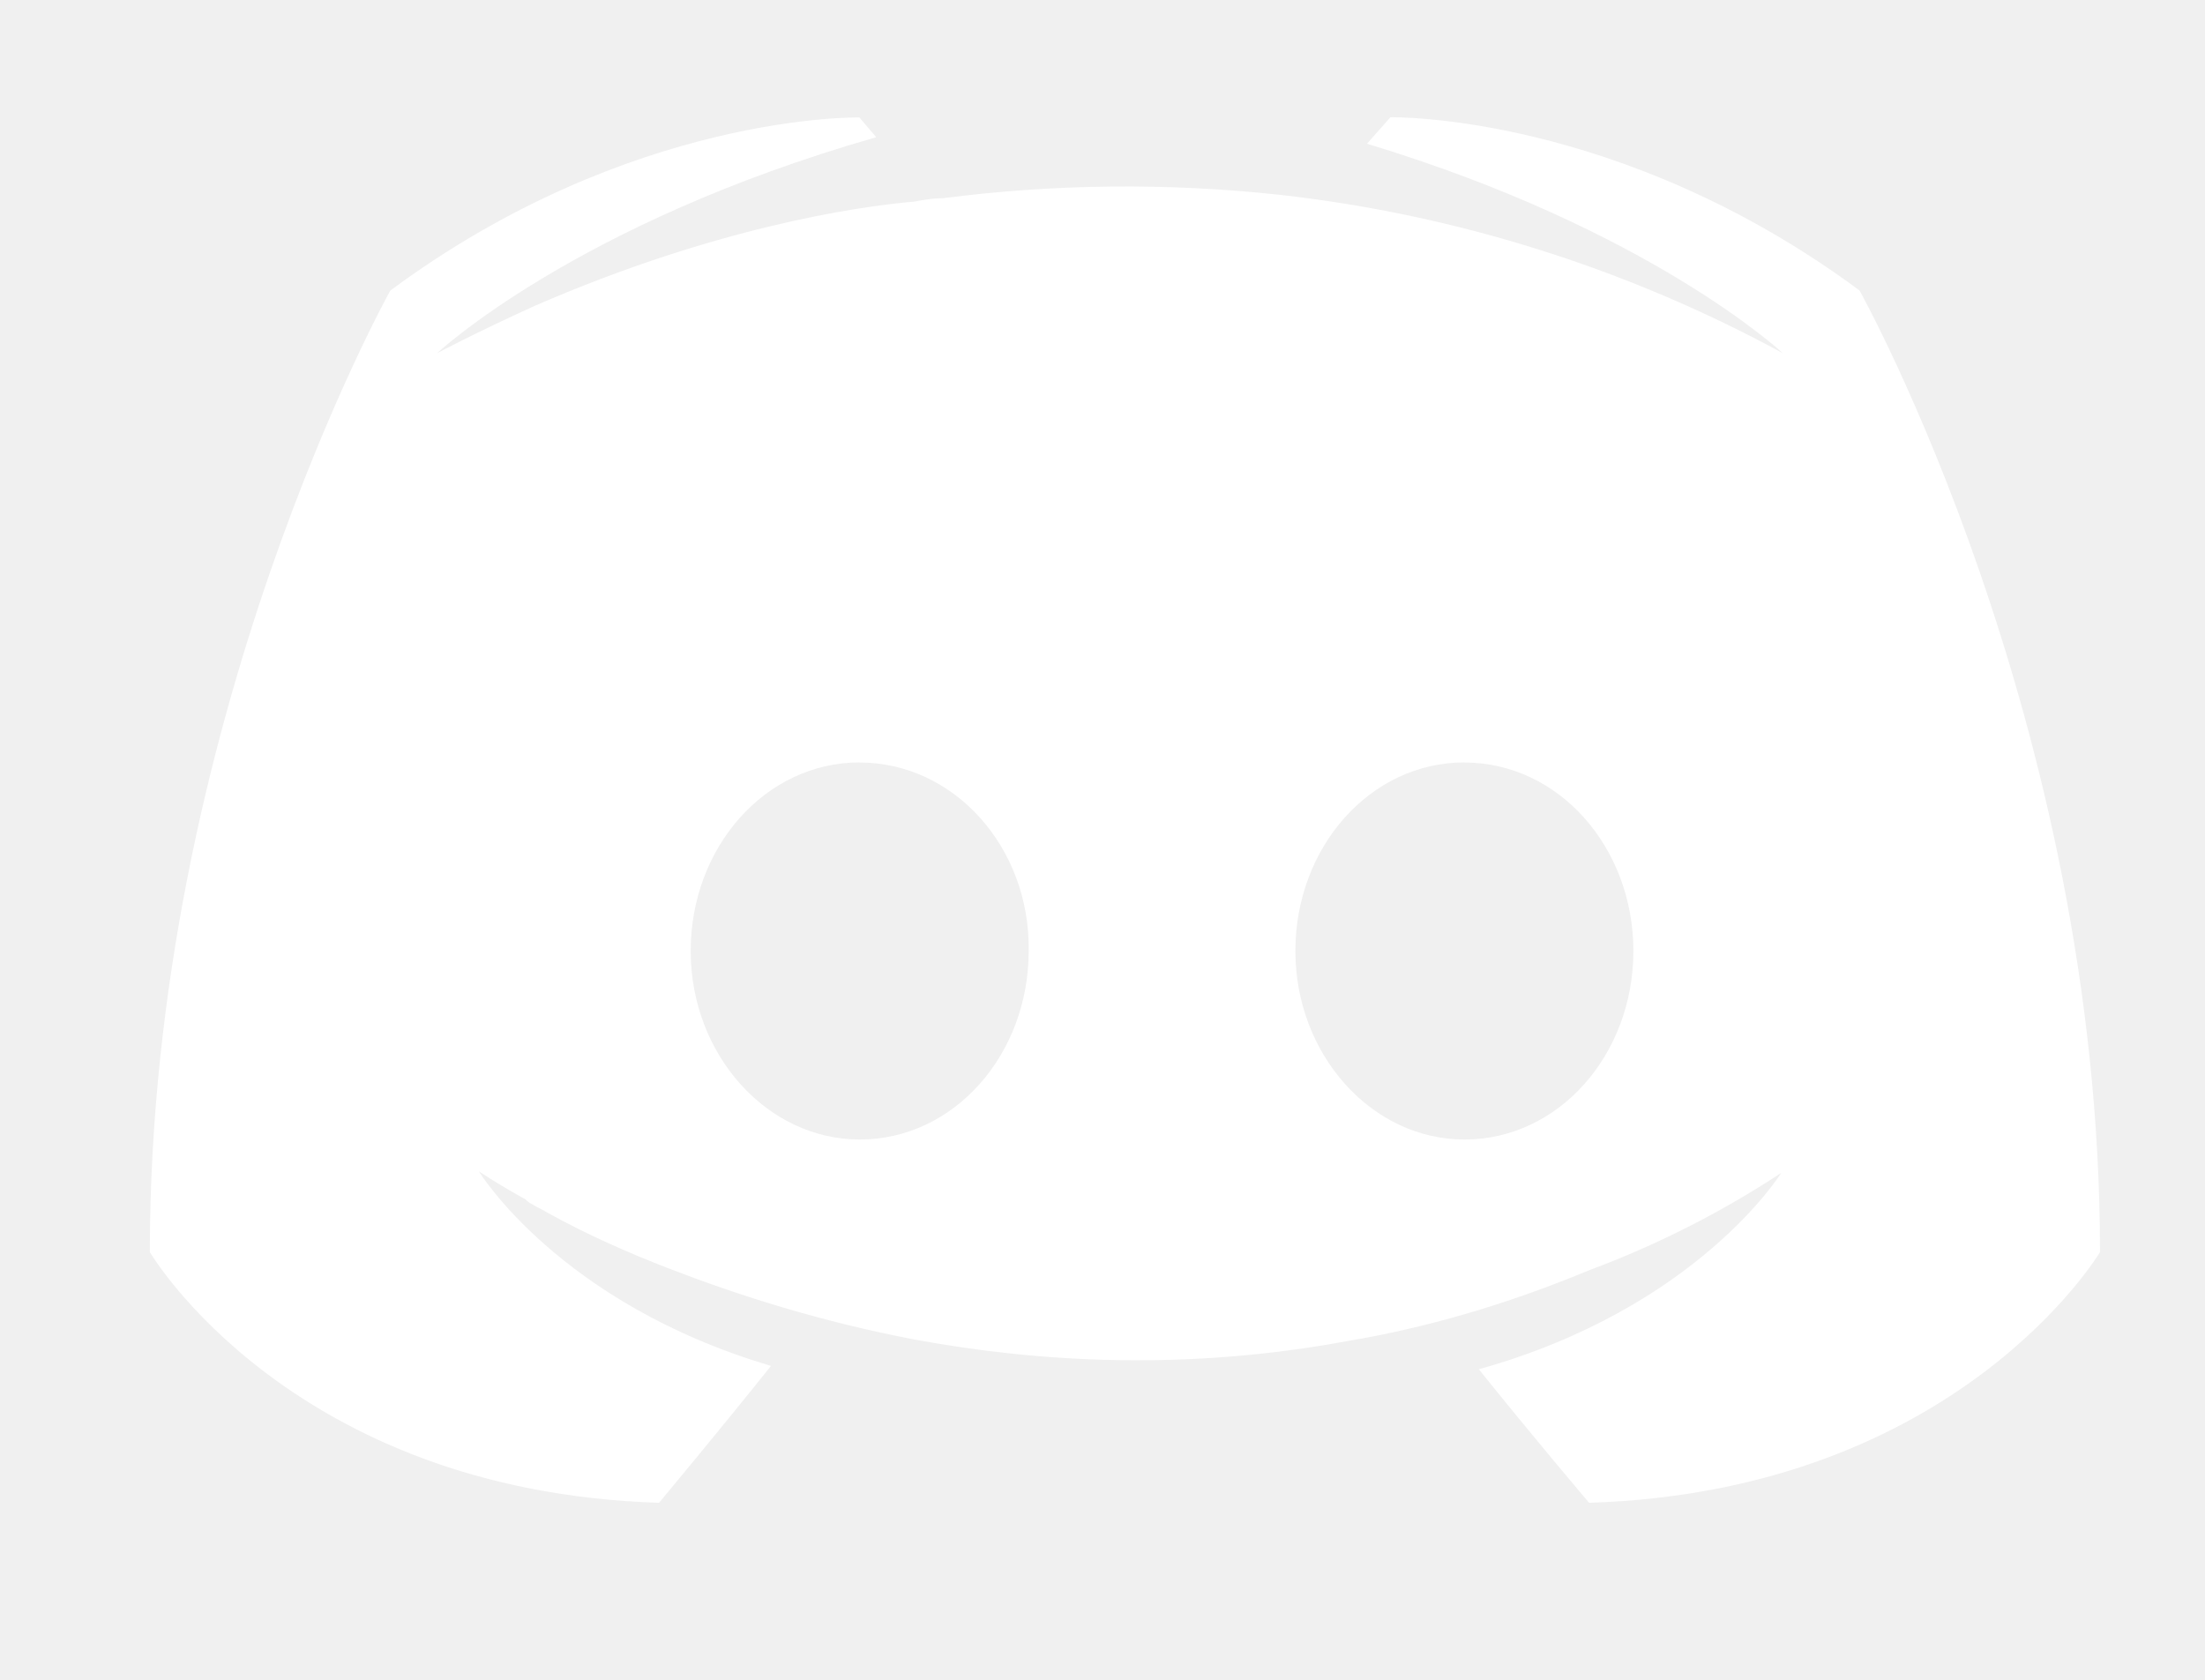
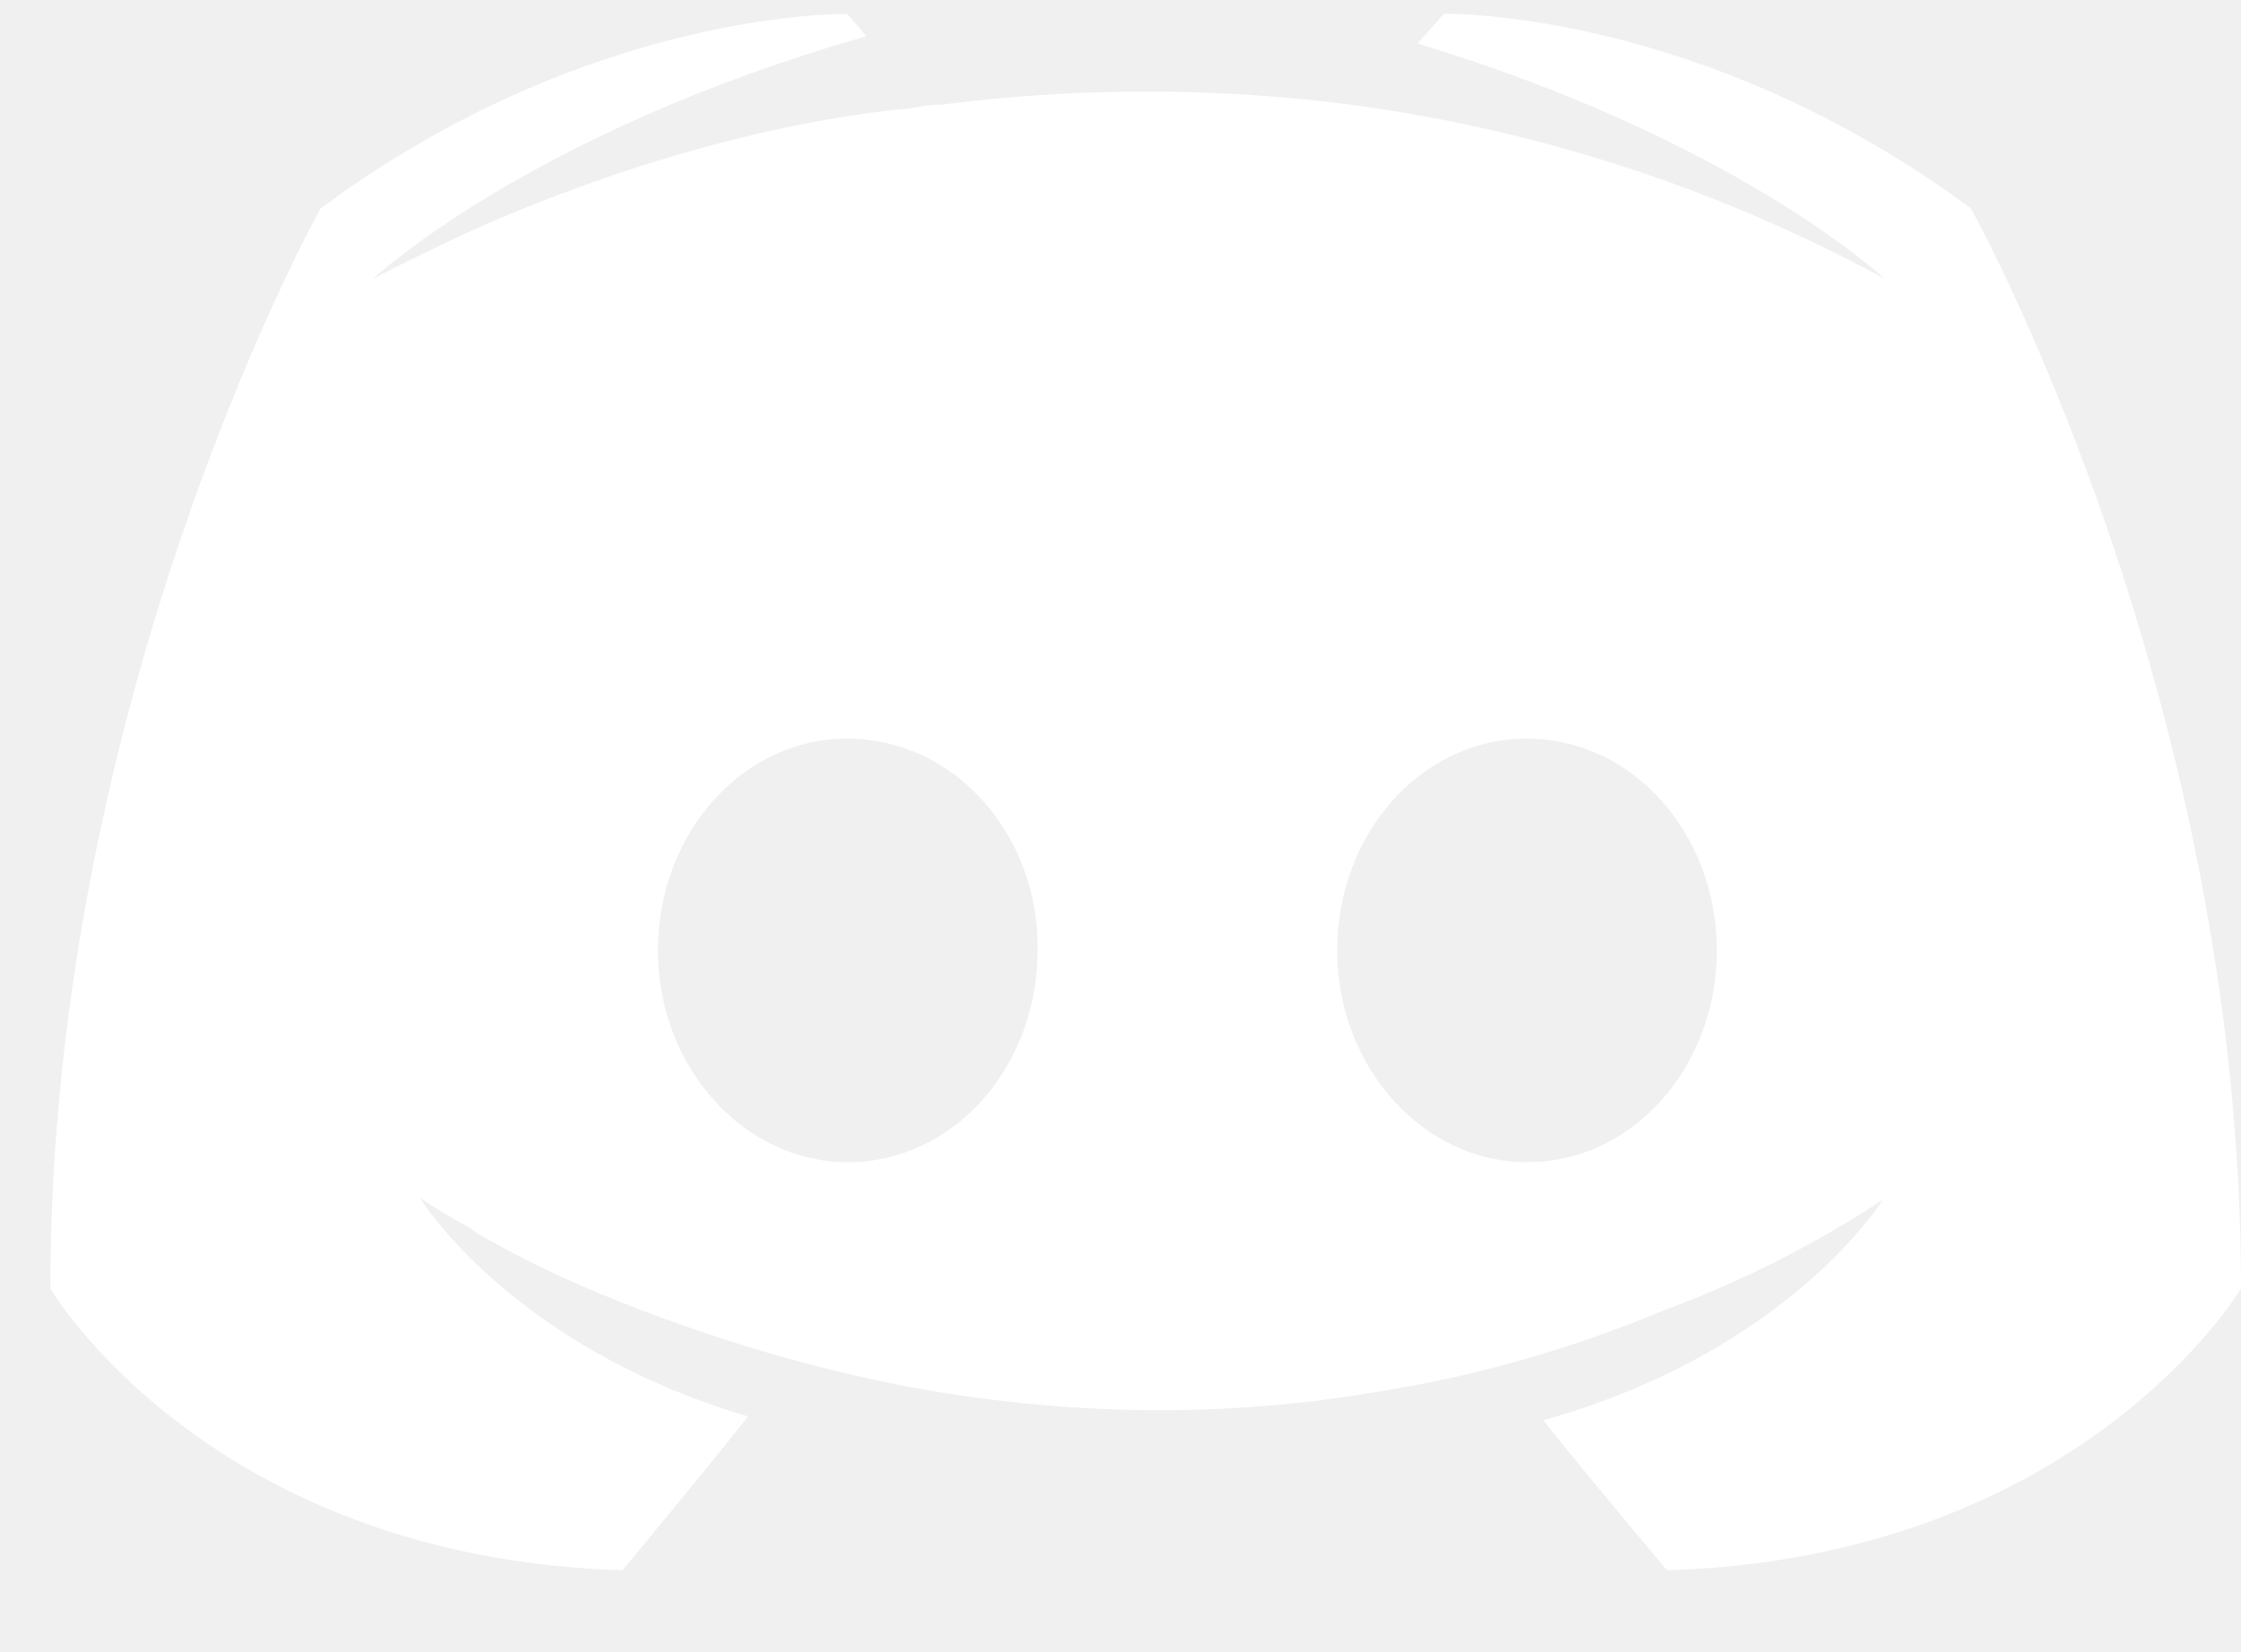
- <svg xmlns="http://www.w3.org/2000/svg" width="21" height="16" fill="none" viewBox="-1 -1 21 16">
+ <svg xmlns="http://www.w3.org/2000/svg" width="19" height="14" fill="none" viewBox="0 0 19 14">
  <path fill-rule="evenodd" clip-rule="evenodd" d="M13.084 12.042c.478.597 1.05 1.272 1.05 1.272 3.514-.11 4.866-2.388 4.866-2.388 0-5.058-2.29-9.159-2.29-9.159C14.42.071 12.242.117 12.242.117l-.223.252c2.703.817 3.96 1.995 3.96 1.995A13.076 13.076 0 0 0 11.192.856 13.618 13.618 0 0 0 7.98.888c-.083 0-.155.012-.235.025L7.71.92c-.556.047-1.908.251-3.61.99-.588.267-.938.455-.938.455s1.32-1.24 4.183-2.058l-.16-.188S5.007.07 2.717 1.768c0 0-2.29 4.1-2.29 9.158 0 0 1.336 2.278 4.85 2.388 0 0 .589-.707 1.066-1.304-2.02-.597-2.783-1.854-2.783-1.854s.159.11.445.268a.22.22 0 0 0 .064.047c.024.015.048.027.071.039.024.012.048.024.072.04.398.22.795.392 1.16.533.653.252 1.432.503 2.338.676 1.193.22 2.593.298 4.12.015.746-.125 1.51-.345 2.305-.675a9.14 9.14 0 0 0 1.829-.927s-.795 1.288-2.879 1.87zm-5.897-5.78c-.899 0-1.609.81-1.609 1.796 0 .987.726 1.796 1.61 1.796.899 0 1.609-.81 1.609-1.796.015-.986-.71-1.795-1.61-1.795zm5.76 0c-.9 0-1.61.81-1.61 1.796 0 .987.726 1.796 1.61 1.796.899 0 1.609-.809 1.609-1.796 0-.986-.71-1.795-1.61-1.795z" fill="#fff" />
</svg>
